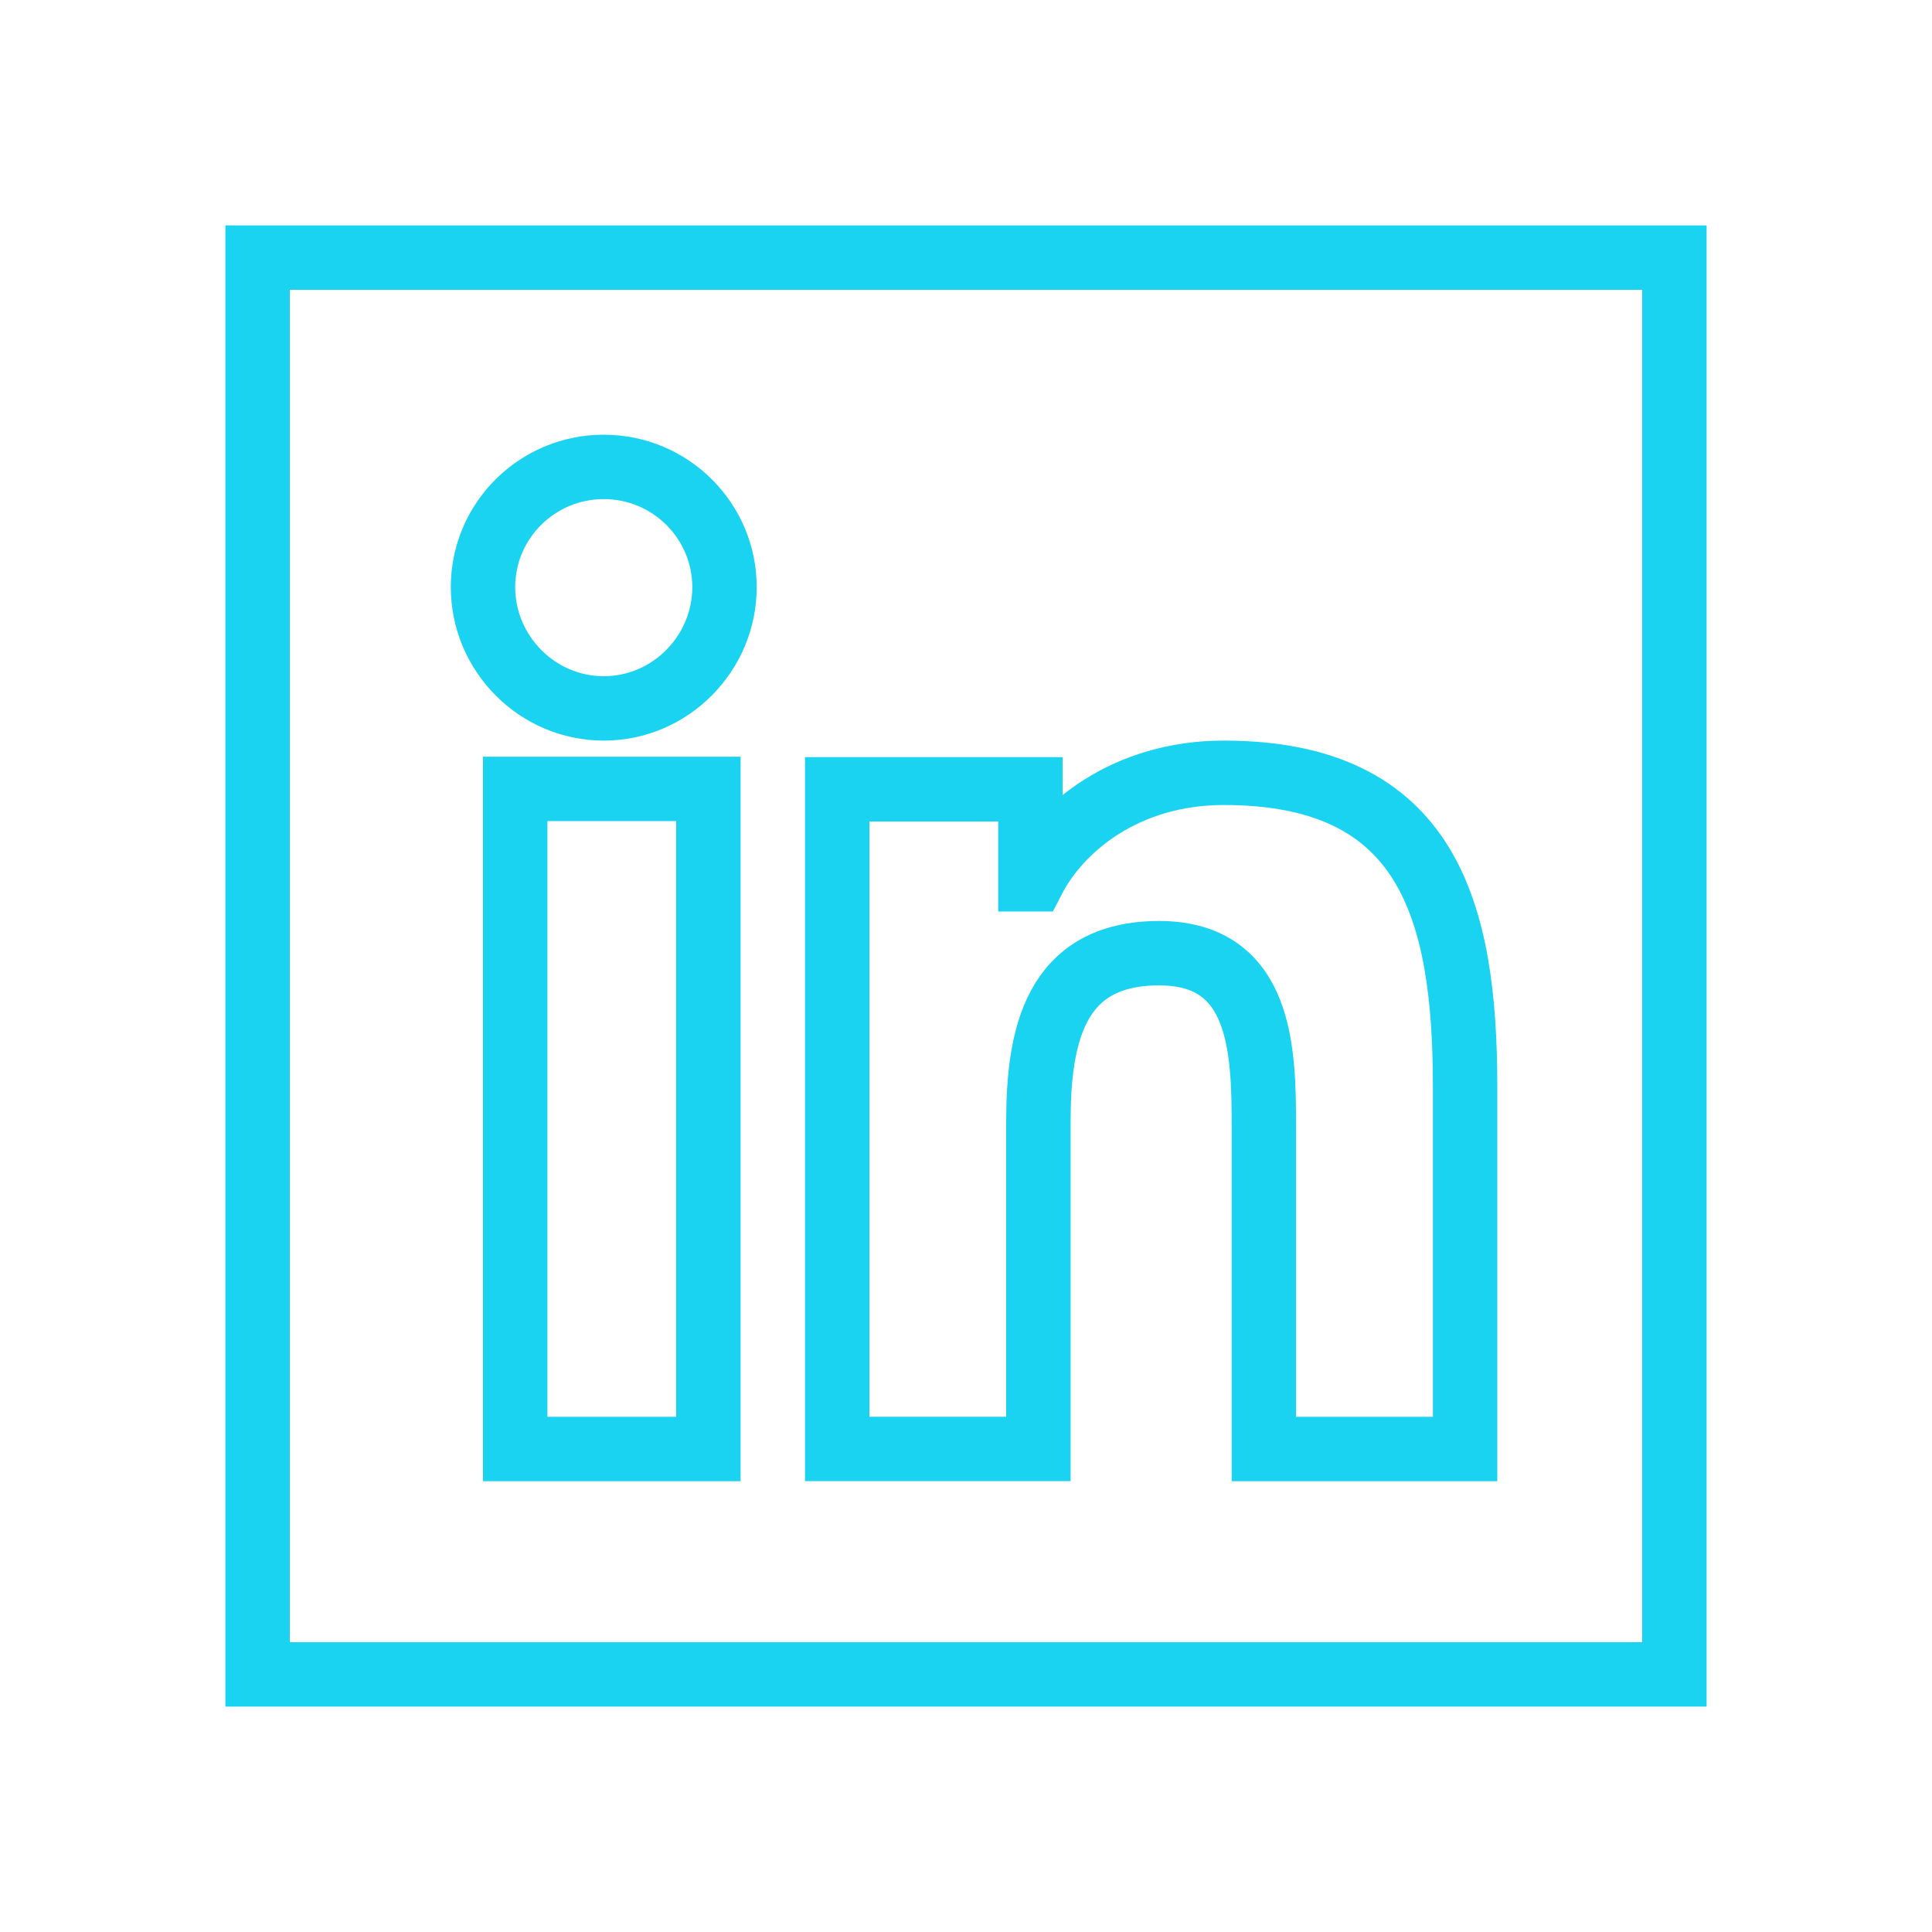
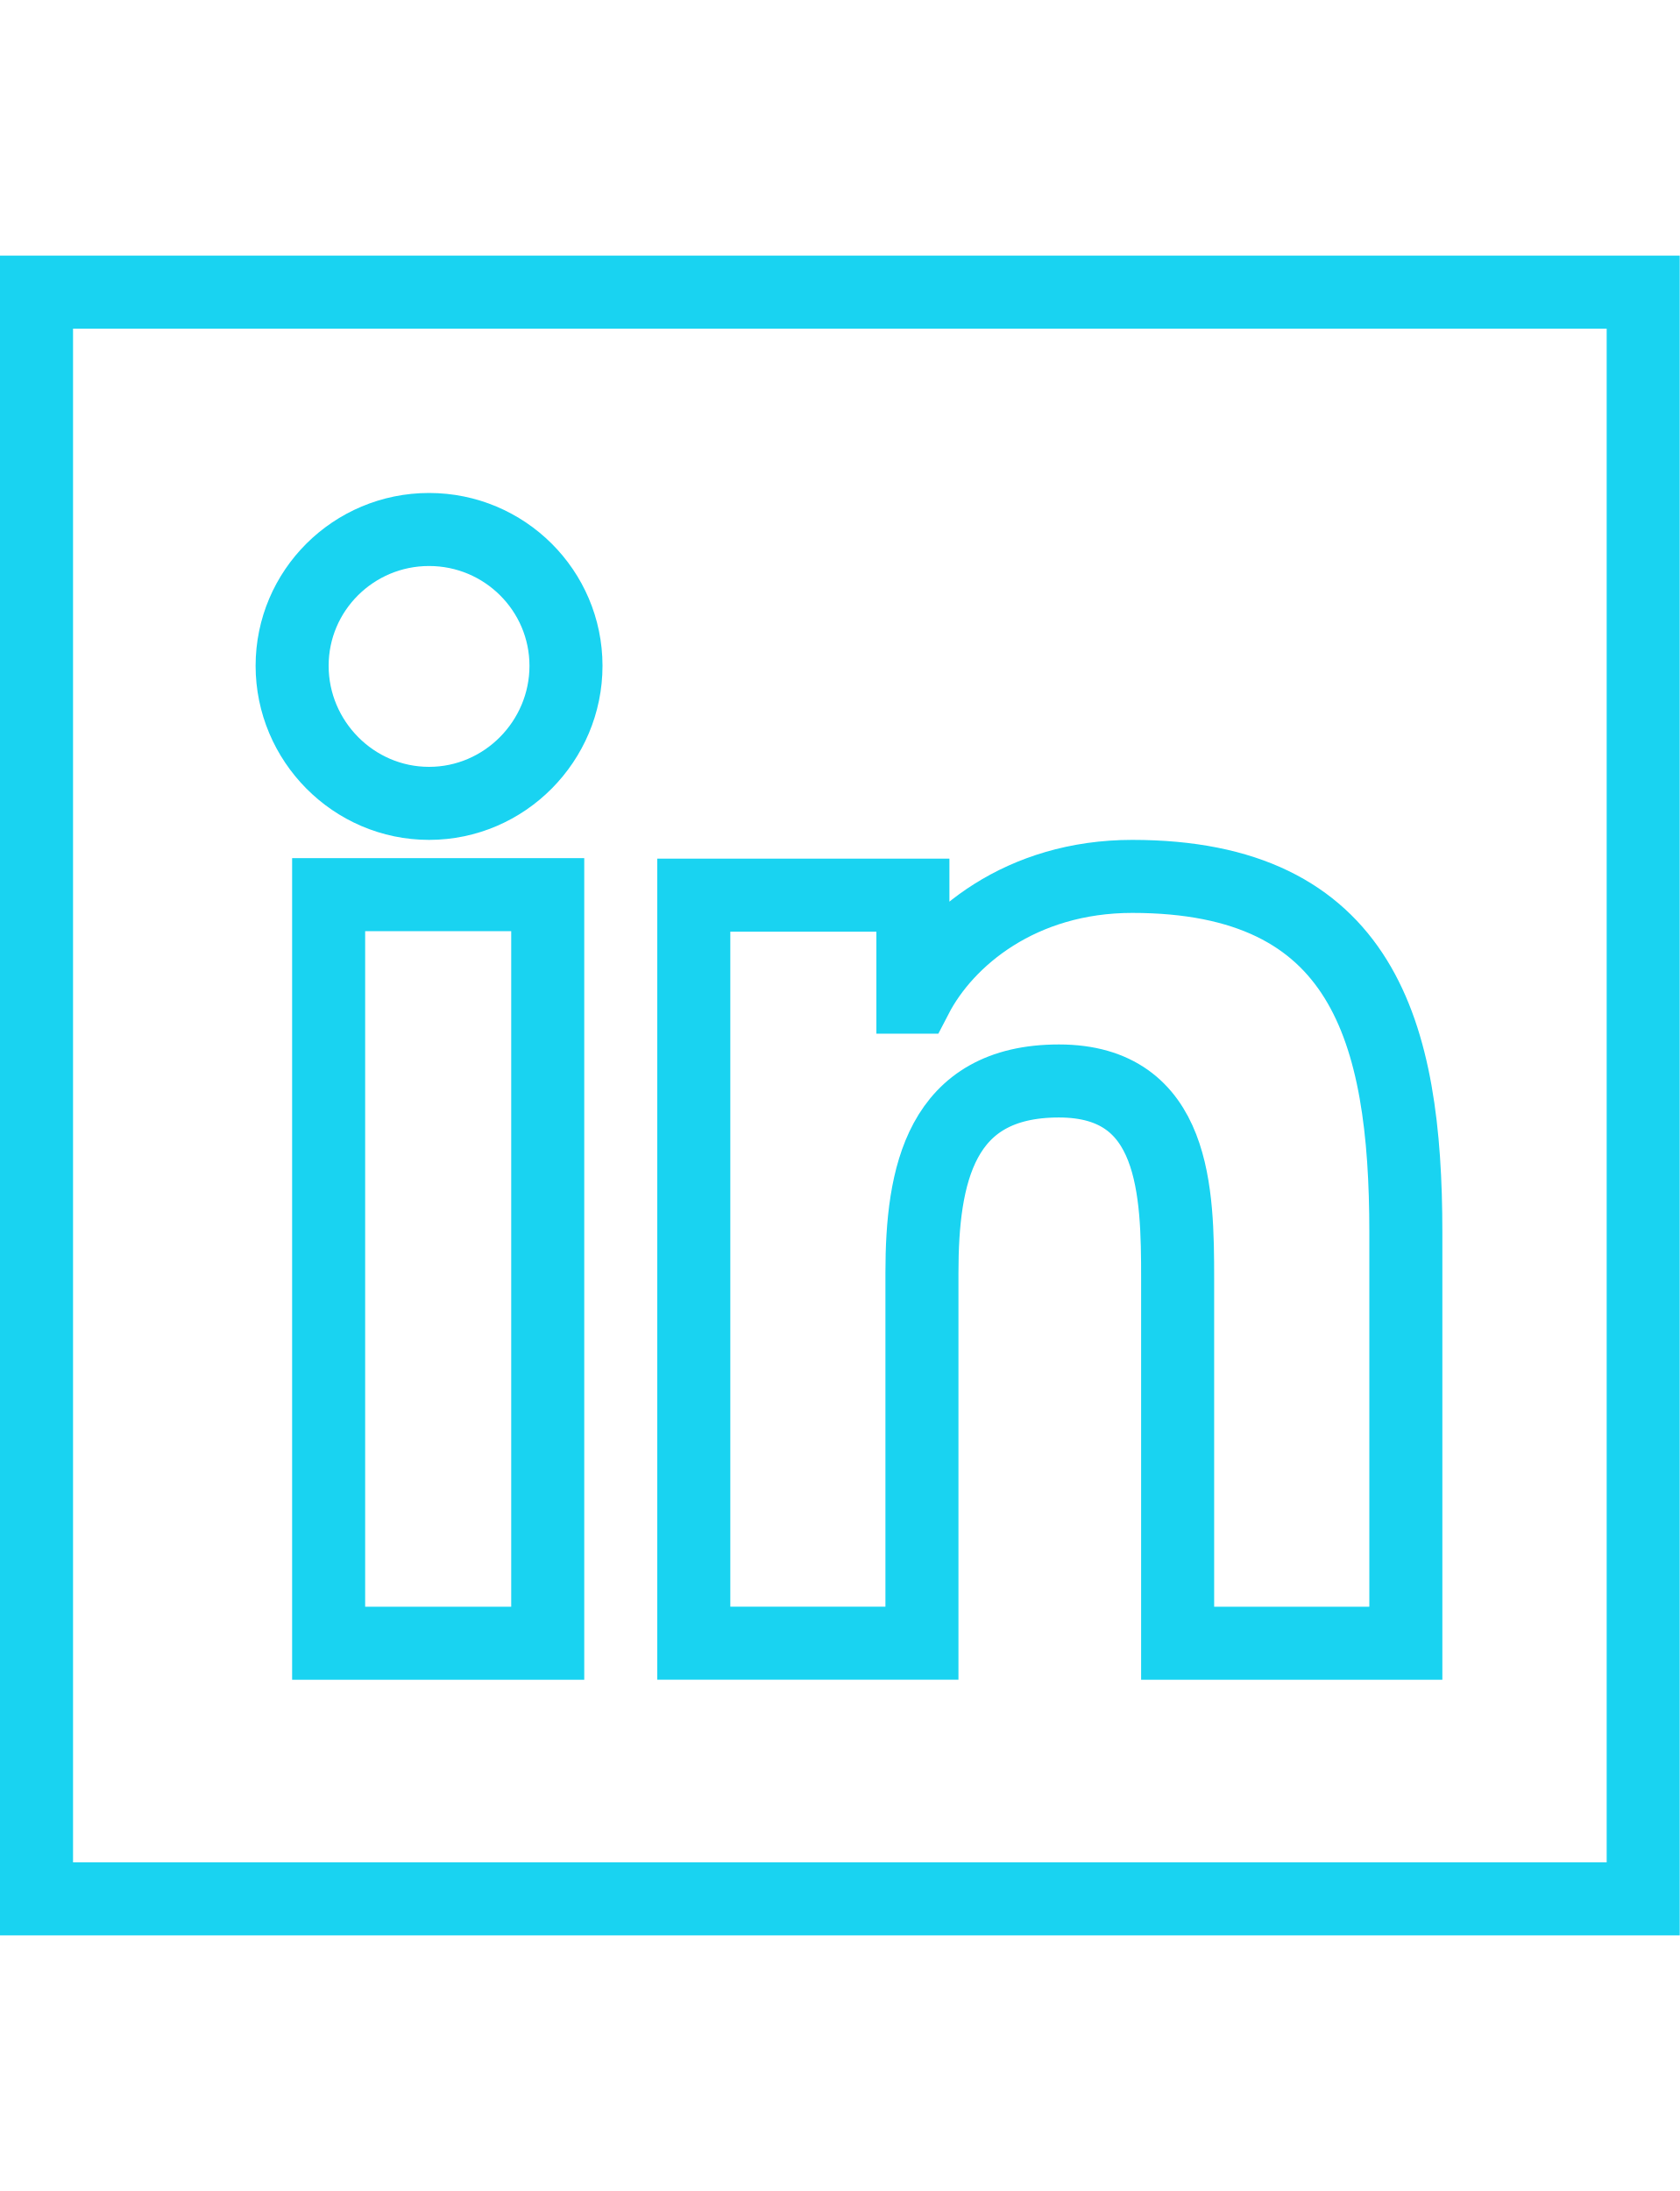
- <svg xmlns="http://www.w3.org/2000/svg" width="120px" height="120px" viewBox="0 0 120 120" version="1.1">
+ <svg xmlns="http://www.w3.org/2000/svg" width="92px" height="120px" viewBox="0 0 92 120" version="1.1">
  <g id="Linkedin-Hollow" stroke="none" stroke-width="1" fill="none" fill-rule="evenodd">
-     <rect id="Rectangle" stroke="#19D3F1" stroke-width="4" x="16" y="16" width="88" height="88" />
-     <g id="linkedin" transform="translate(30, 29)" fill-rule="nonzero" stroke="#19D3F1" stroke-width="4">
+     <rect id="Rectangle" stroke="#19D3F1" stroke-width="4" x="2" y="16" width="88" height="88" />
+     <g id="linkedin" transform="translate(16, 29)" fill-rule="nonzero" stroke="#19D3F1" stroke-width="4">
      <path d="M60.985,61 L60.985,60.997 L61,60.997 L61,38.491 C61,27.481 58.669,19 46.012,19 C39.927,19 35.844,22.396 34.177,25.615 L34.001,25.615 L34.001,20.028 L22,20.028 L22,60.997 L34.496,60.997 L34.496,40.711 C34.496,35.369 35.492,30.204 41.997,30.204 C48.406,30.204 48.501,36.3 48.501,41.053 L48.501,61 L60.985,61 Z" id="Path" />
      <polygon id="Path" points="2 20 14 20 14 61 2 61" />
      <path d="M7.5,0 C3.36,0 0,3.344 0,7.465 C0,11.586 3.36,15 7.5,15 C11.64,15 15,11.586 15,7.465 C14.997,3.344 11.638,0 7.5,0 Z" id="Path" />
    </g>
  </g>
</svg>
